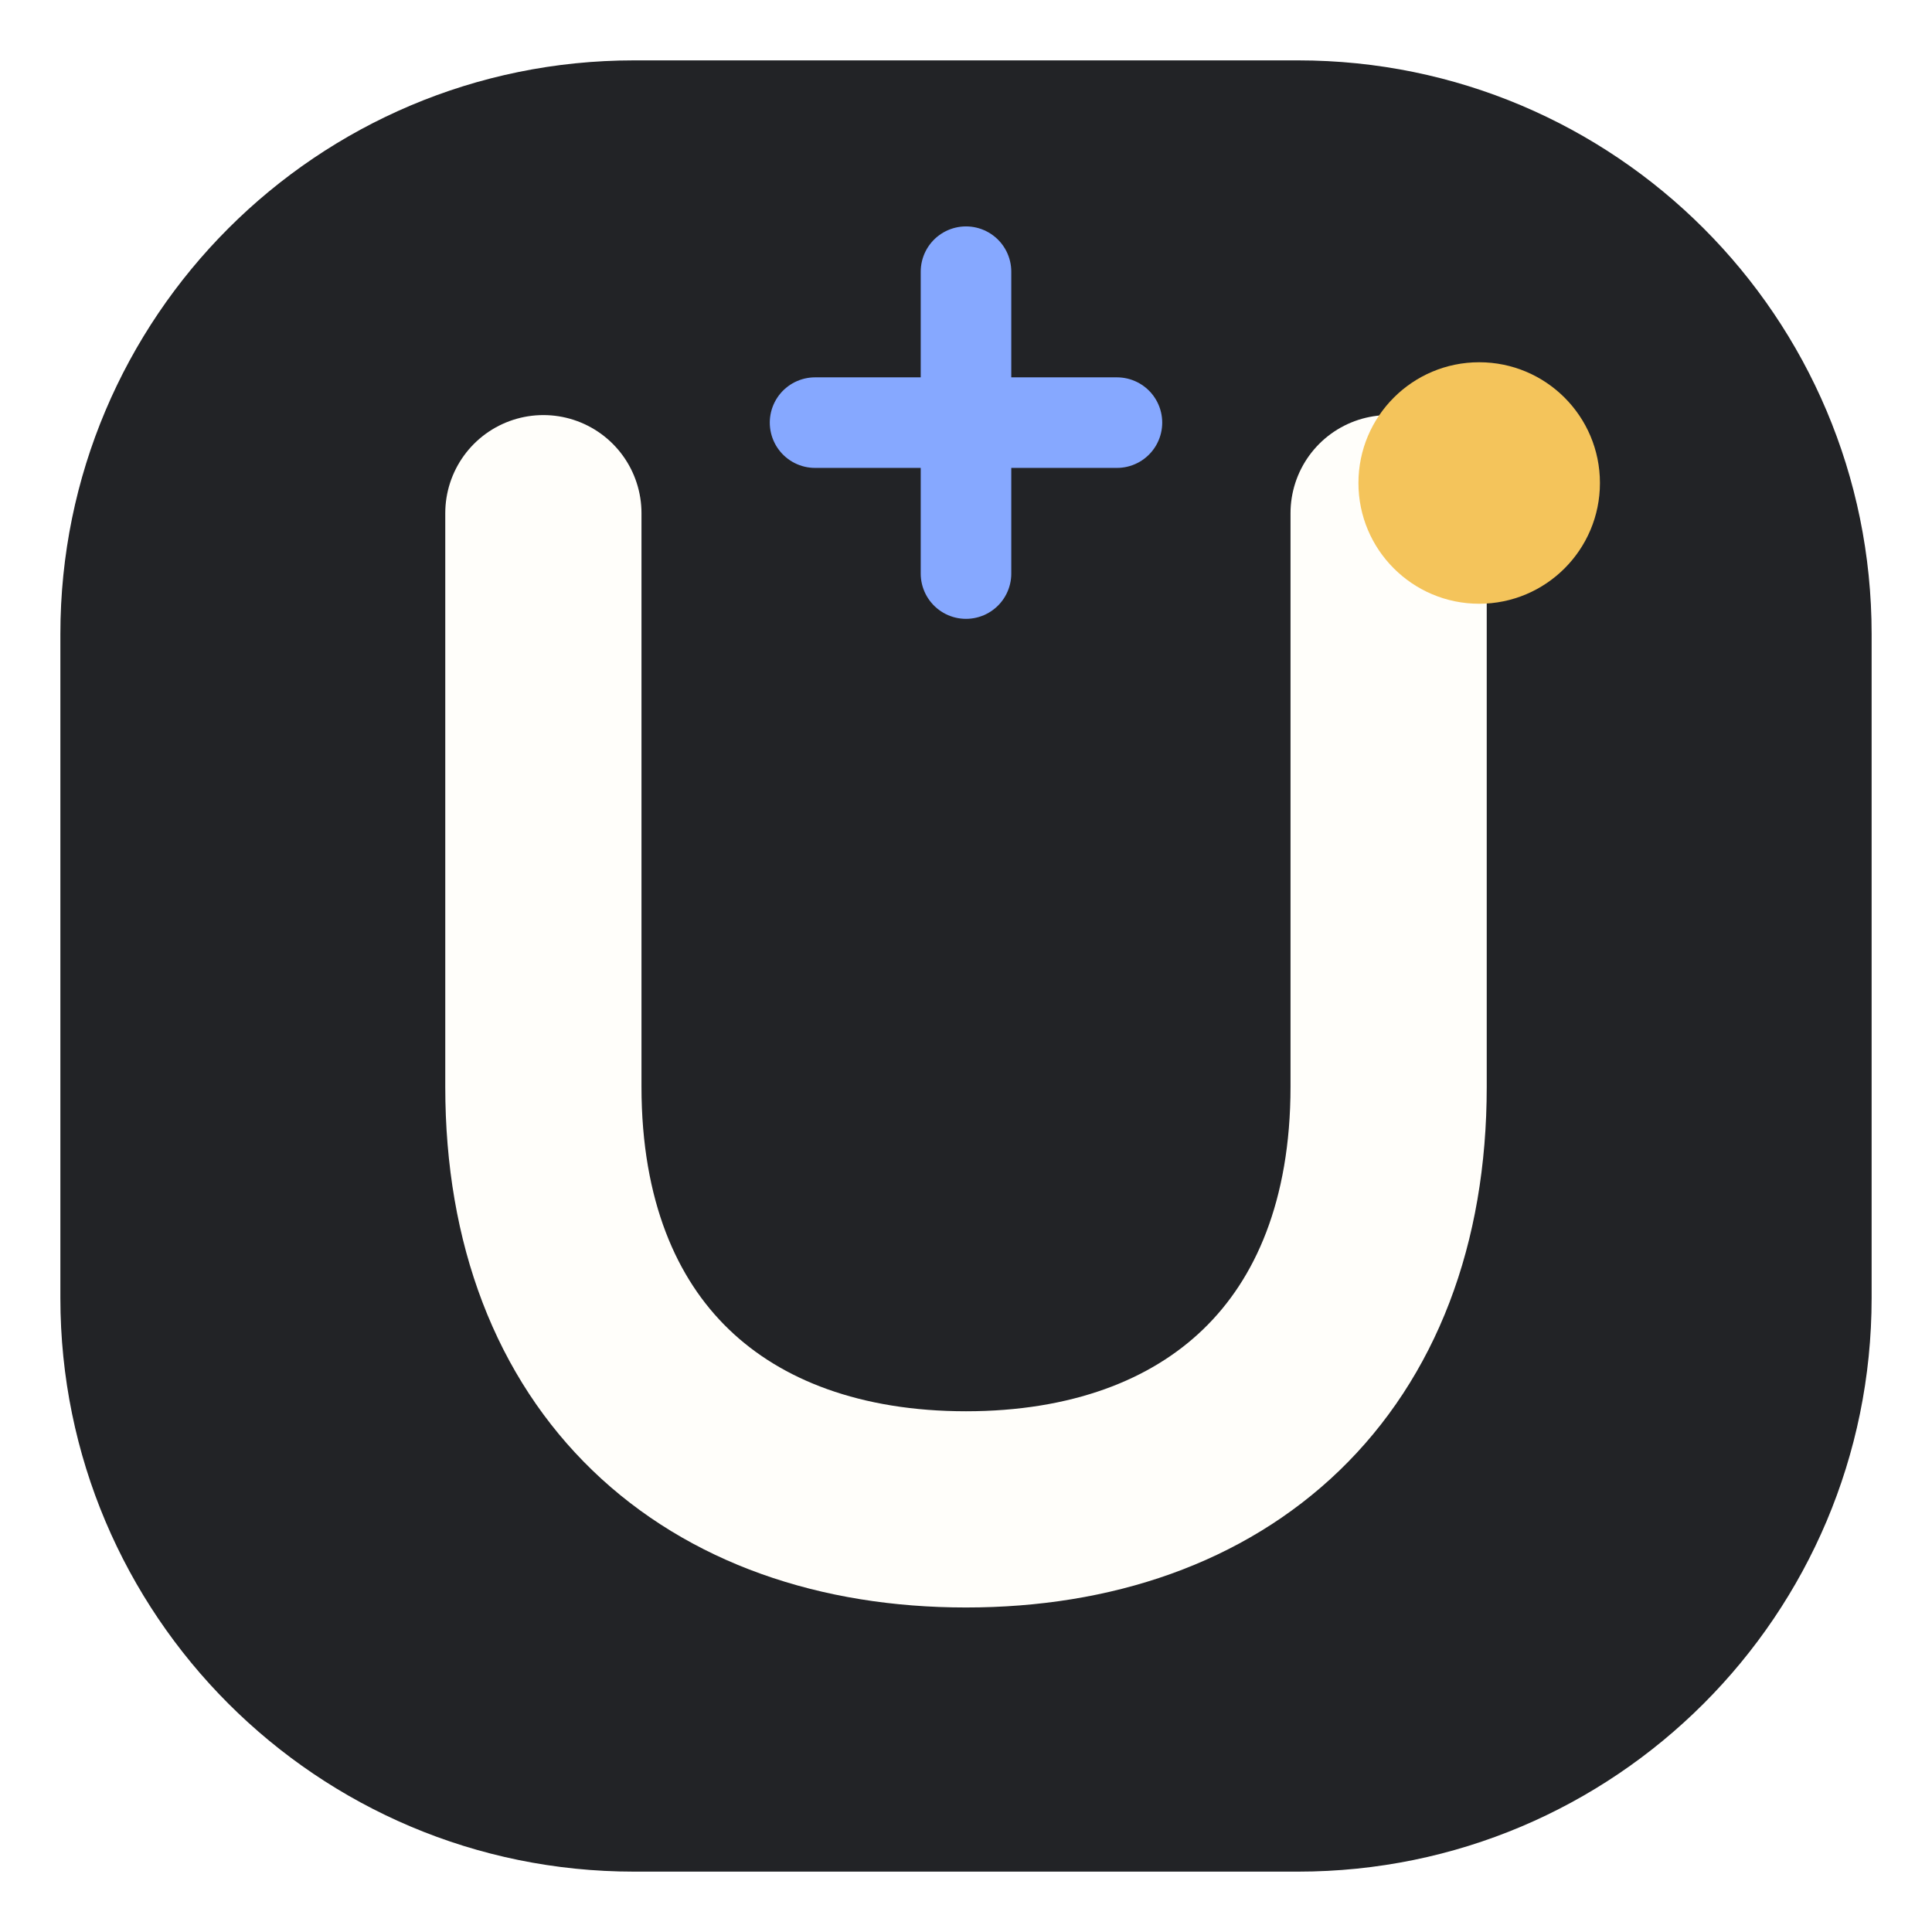
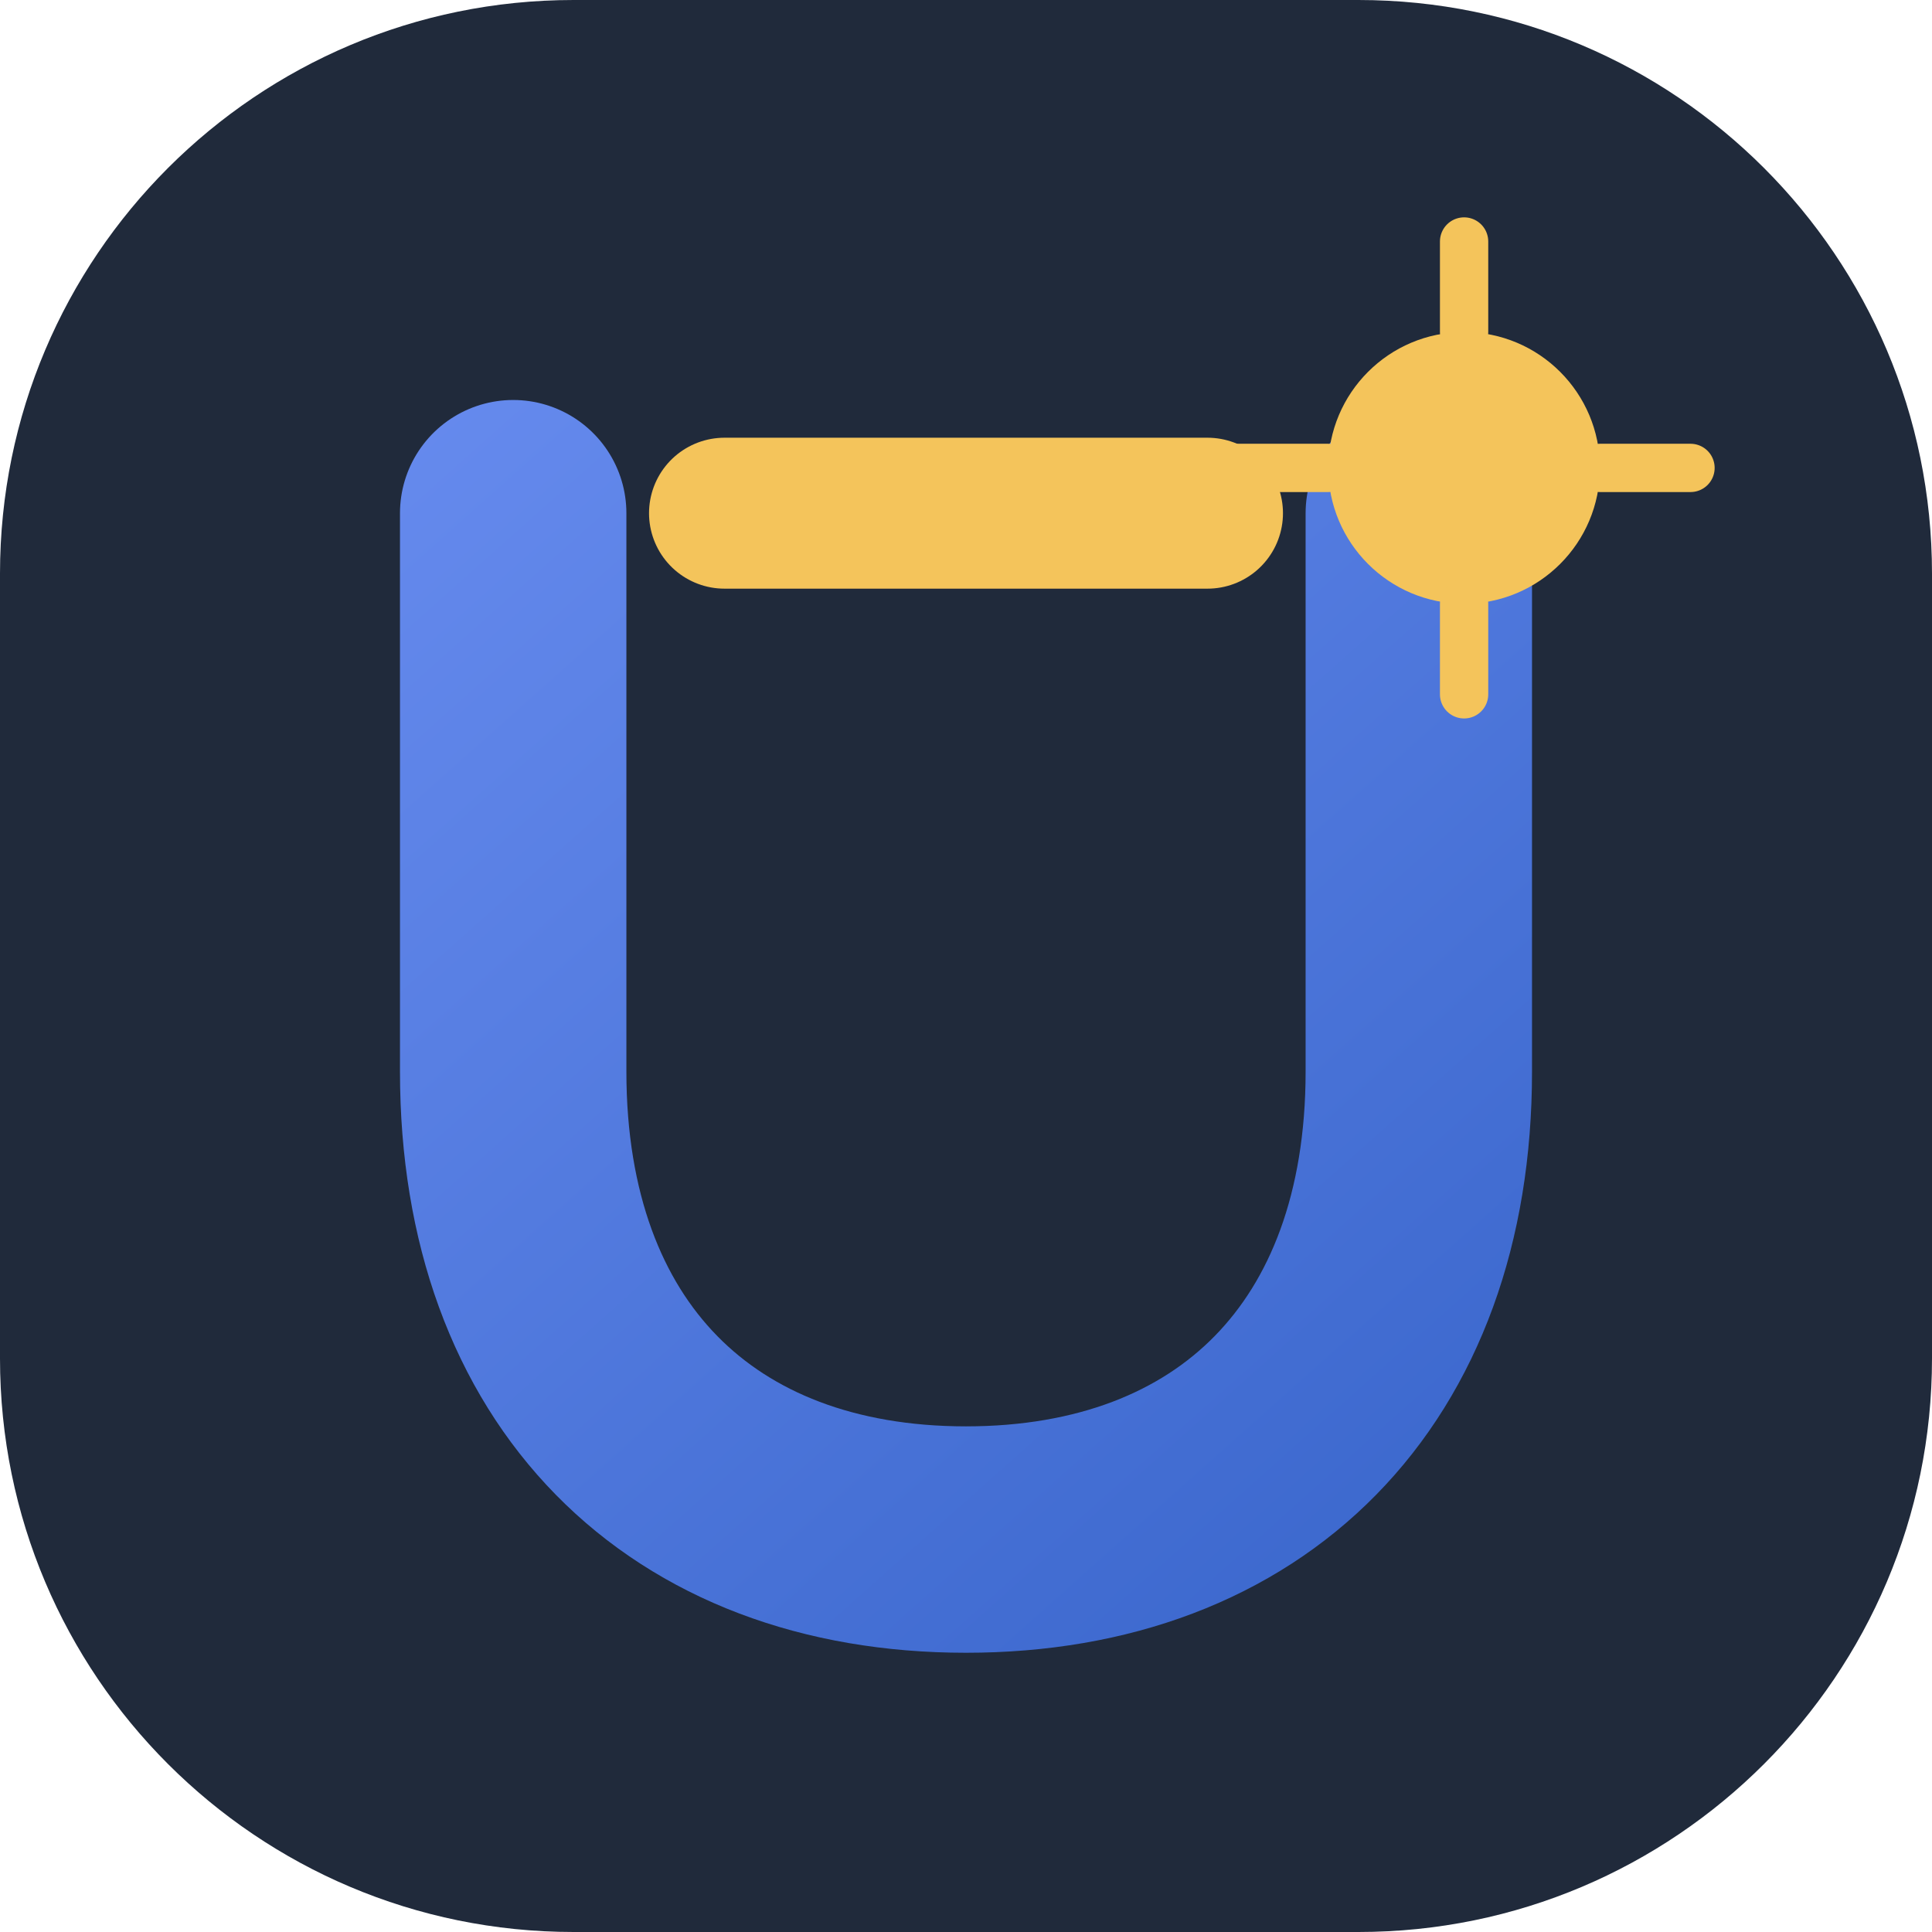
- <svg xmlns="http://www.w3.org/2000/svg" viewBox="0 0 64 64" fill="none">
-   <rect x="2" y="2" width="60" height="60" rx="19" fill="#222326" />
-   <path d="M18 17v19c0 9 5.7 14 14 14s14-5 14-14V17" stroke="#fffefa" stroke-width="6.5" stroke-linecap="round" />
-   <path d="M32 9v10M27 14h10" stroke="#86a8ff" stroke-width="3" stroke-linecap="round" />
-   <circle cx="49" cy="16" r="4" fill="#f4c45b" />
+ <svg xmlns="http://www.w3.org/2000/svg" viewBox="0 0 64 64">
+   <defs>
+     <linearGradient id="g" x1="8" y1="5" x2="57" y2="60" gradientUnits="userSpaceOnUse">
+       <stop stop-color="#6E91F4" />
+       <stop offset="1" stop-color="#315FC5" />
+     </linearGradient>
+   </defs>
+   <rect width="64" height="64" rx="19" fill="#202A3B" />
+   <path d="M17 17v18.5C17 45.2 22.9 51 32 51s15-5.8 15-15.5V17" fill="none" stroke="url(#g)" stroke-width="7.5" stroke-linecap="round" />
+   <path d="M24 17h16" stroke="#F4C45B" stroke-width="5" stroke-linecap="round" />
+   <circle cx="48.5" cy="15.5" r="4.5" fill="#F4C45B" />
+   <path d="m48.5 8 0 3m0 9v3m-7.5-7.5h3m9 0h3" stroke="#F4C45B" stroke-width="1.6" stroke-linecap="round" />
</svg>
